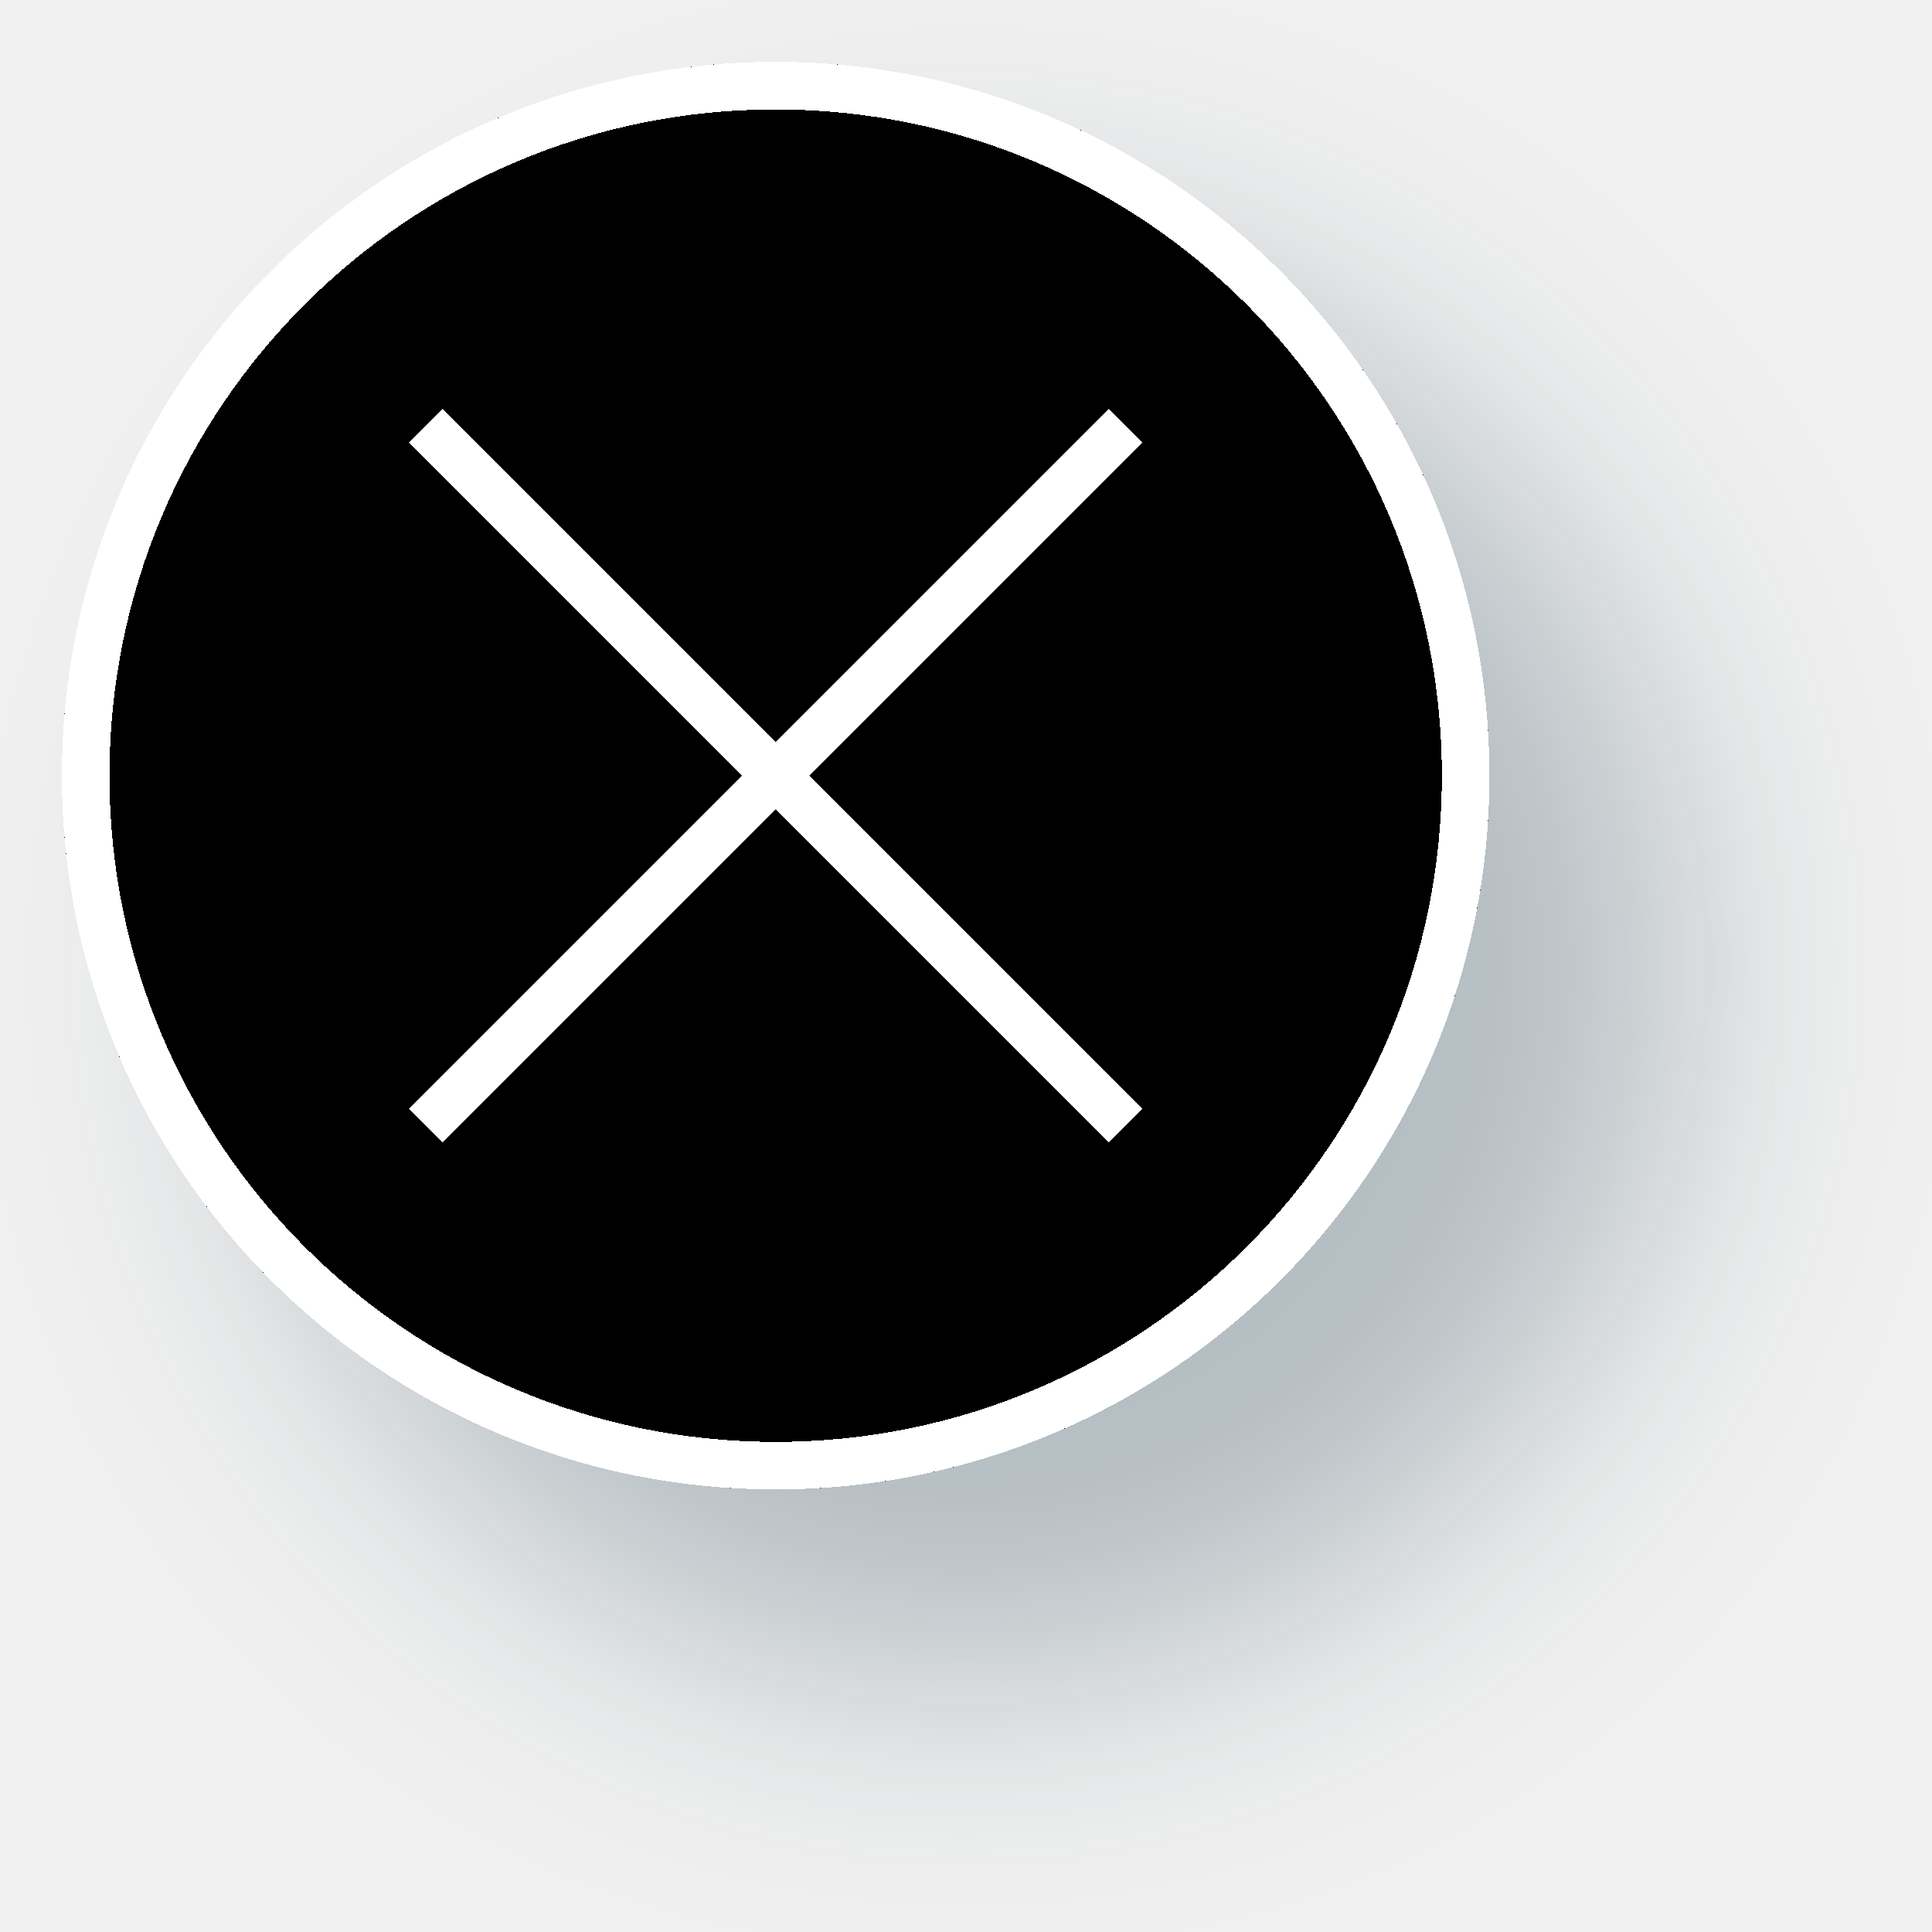
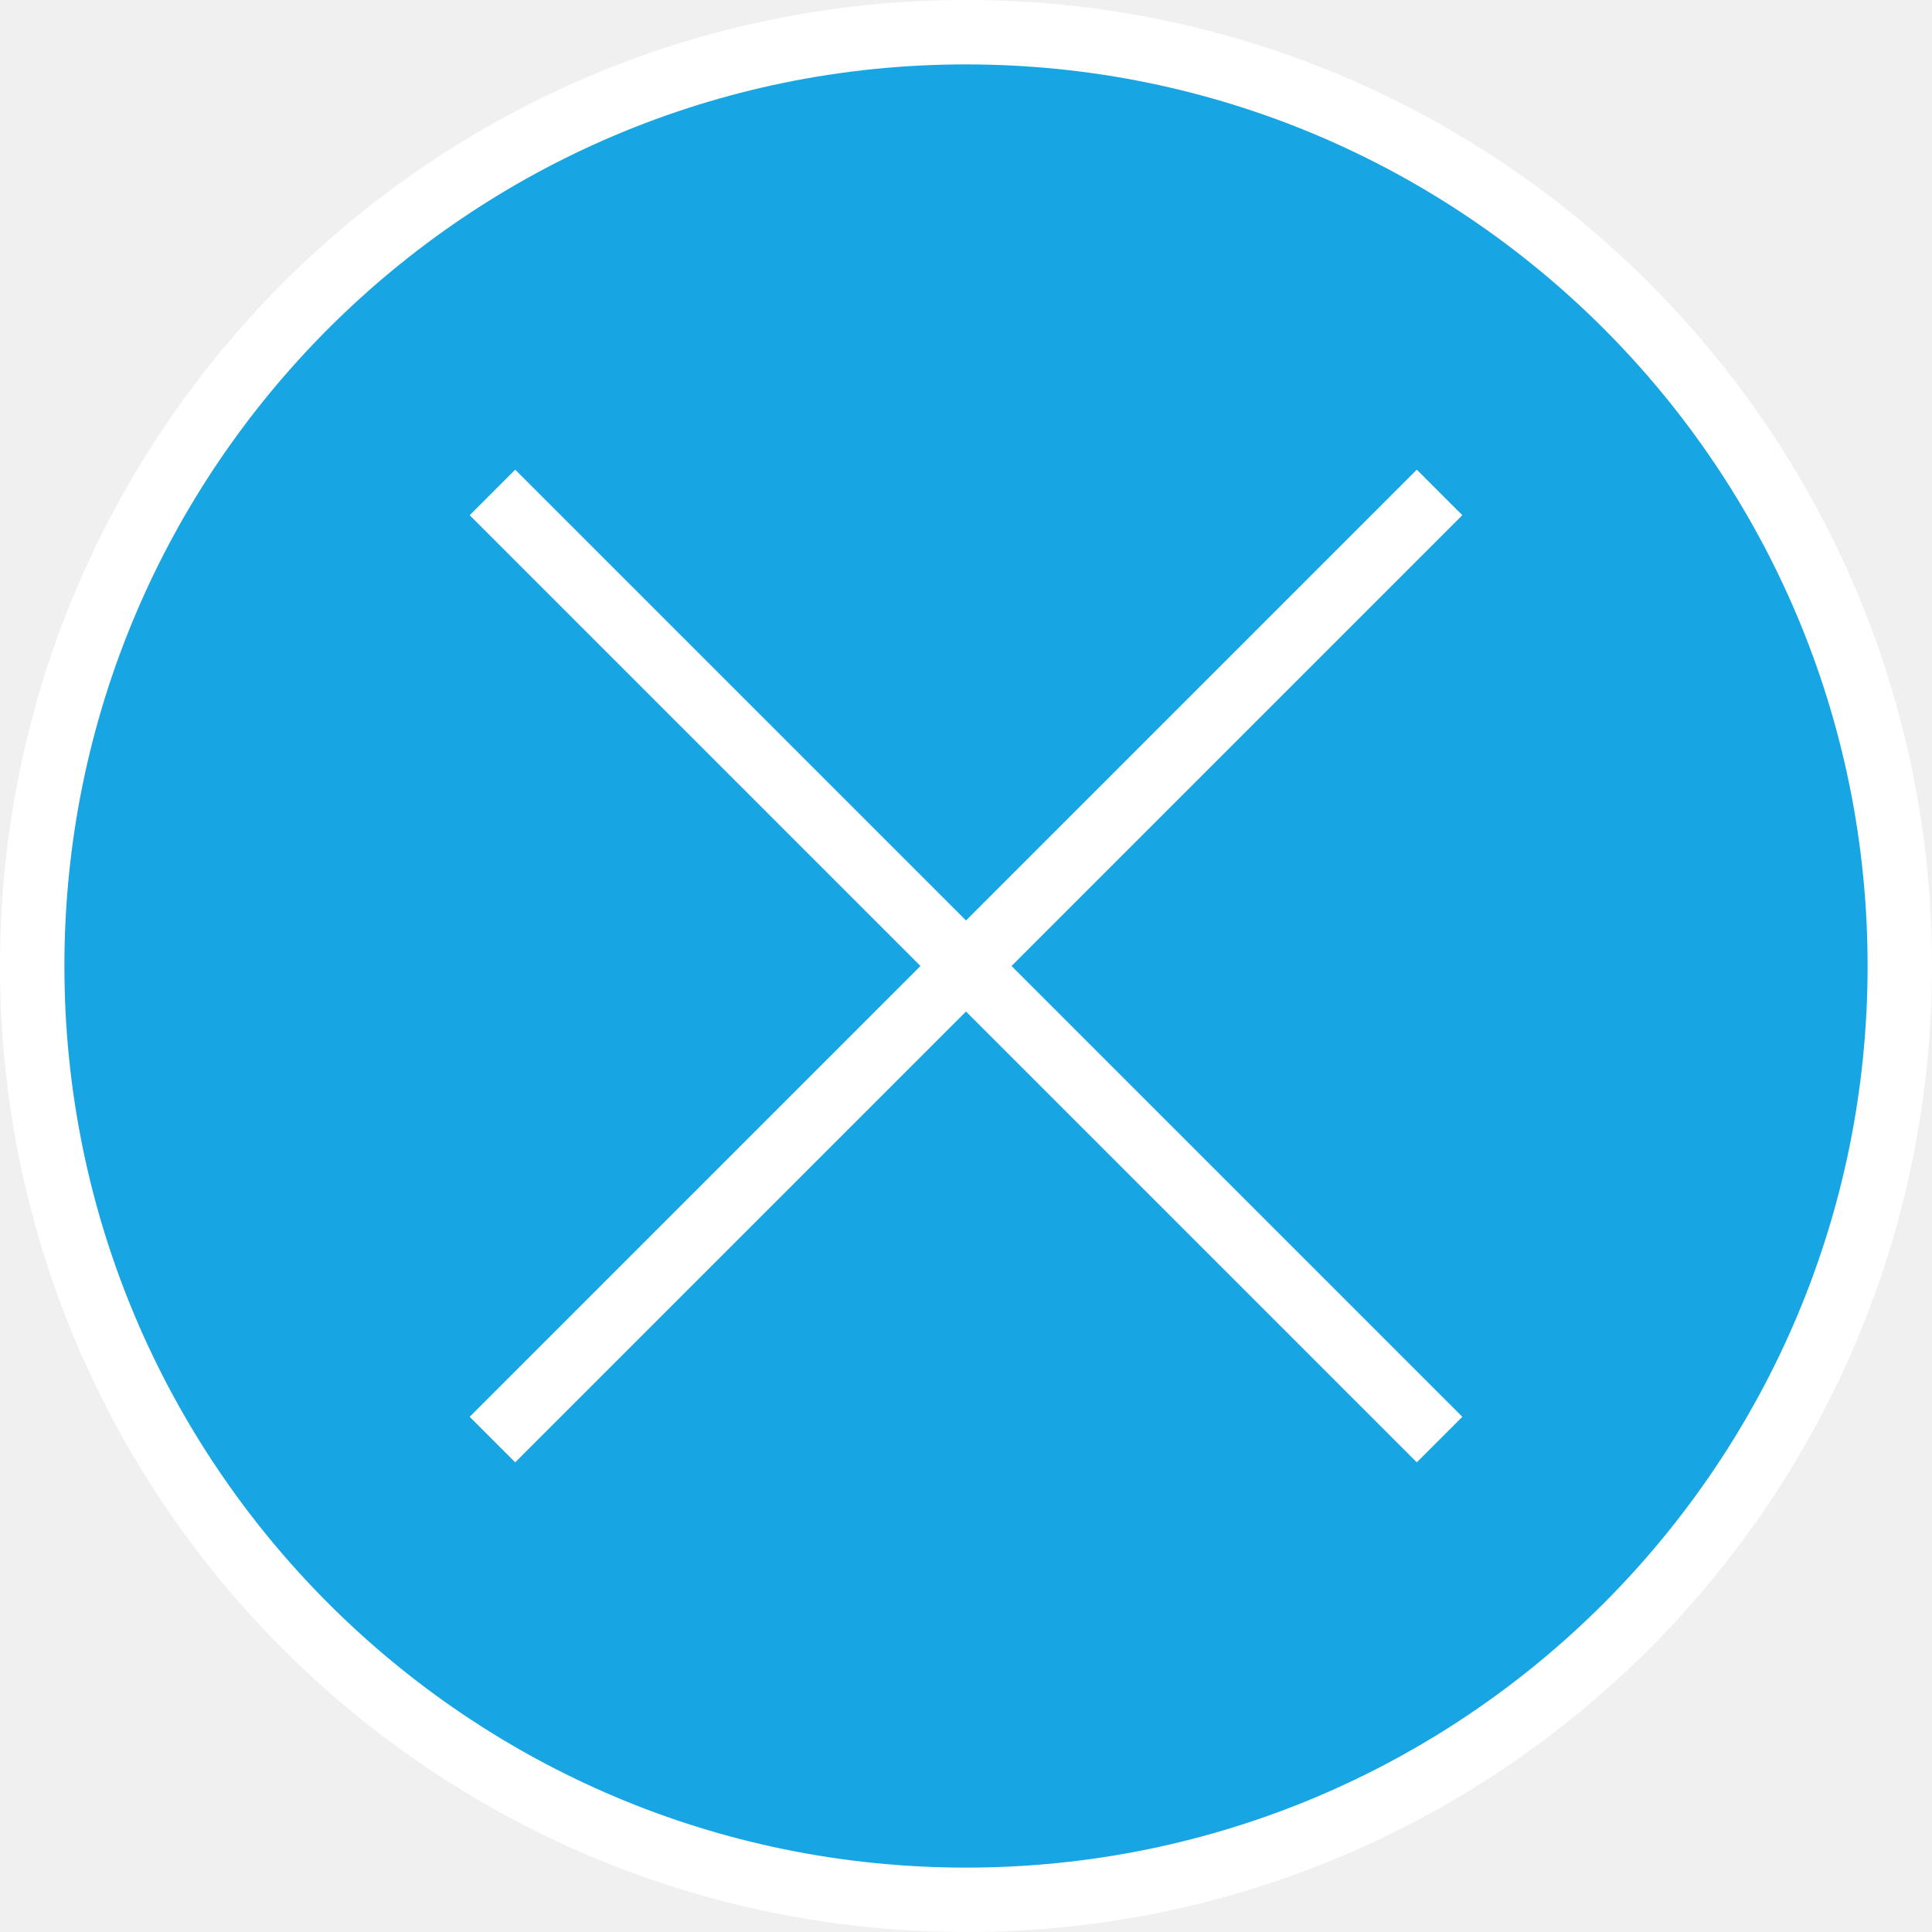
- <svg xmlns="http://www.w3.org/2000/svg" preserveAspectRatio="none" overflow="visible" style="display: block;" width="40.6" height="40.6" viewBox="0 0 40.6 40.6">
-   <g id="Frame 2131329204" filter="url(#filter0_d_0_4)">
-     <rect x="1.3" y="1.3" width="30" height="30" rx="15" shape-rendering="crispEdges" />
-     <rect class="employer-rating-modal__close-outline" x="1.8" y="1.8" width="29" height="29" rx="14.5" stroke="white" shape-rendering="crispEdges" />
-     <path class="employer-rating-modal__close-outline" id="Vector" d="M23.3 9.3L16.3 16.3M16.3 16.3L9.3 23.3M16.3 16.3L9.3 9.3M16.3 16.3L23.3 23.3" stroke-linecap="square" stroke-linejoin="round" stroke="white" />
-   </g>
-   <defs>
-     <filter id="filter0_d_0_4" x="0" y="0" width="40.6" height="40.6" filterUnits="userSpaceOnUse" color-interpolation-filters="sRGB">
-       <feFlood flood-opacity="0" result="BackgroundImageFix" />
-       <feColorMatrix in="SourceAlpha" type="matrix" values="0 0 0 0 0 0 0 0 0 0 0 0 0 0 0 0 0 0 127 0" result="hardAlpha" />
-       <feOffset dx="4" dy="4" />
-       <feGaussianBlur stdDeviation="2.65" />
-       <feComposite in2="hardAlpha" operator="out" />
-       <feColorMatrix type="matrix" values="0 0 0 0 0 0 0 0 0 0.141 0 0 0 0 0.208 0 0 0 0.25 0" />
-       <feBlend mode="normal" in2="BackgroundImageFix" result="effect1_dropShadow_0_4" />
-       <feBlend mode="normal" in="SourceGraphic" in2="effect1_dropShadow_0_4" result="shape" />
-     </filter>
-   </defs>
+ <svg xmlns="http://www.w3.org/2000/svg" width="30" height="30" viewBox="0 0 30 30" fill="none">
+   <rect x="0.5" y="0.5" width="29" height="29" rx="14.5" fill="#17A5E4" />
+   <rect x="0.5" y="0.5" width="29" height="29" rx="14.5" stroke="white" />
+   <path d="M22 8L15 15M15 15L8 22M15 15L8 8M15 15L22 22" stroke-linecap="square" stroke-linejoin="round" stroke="white" />
</svg>
